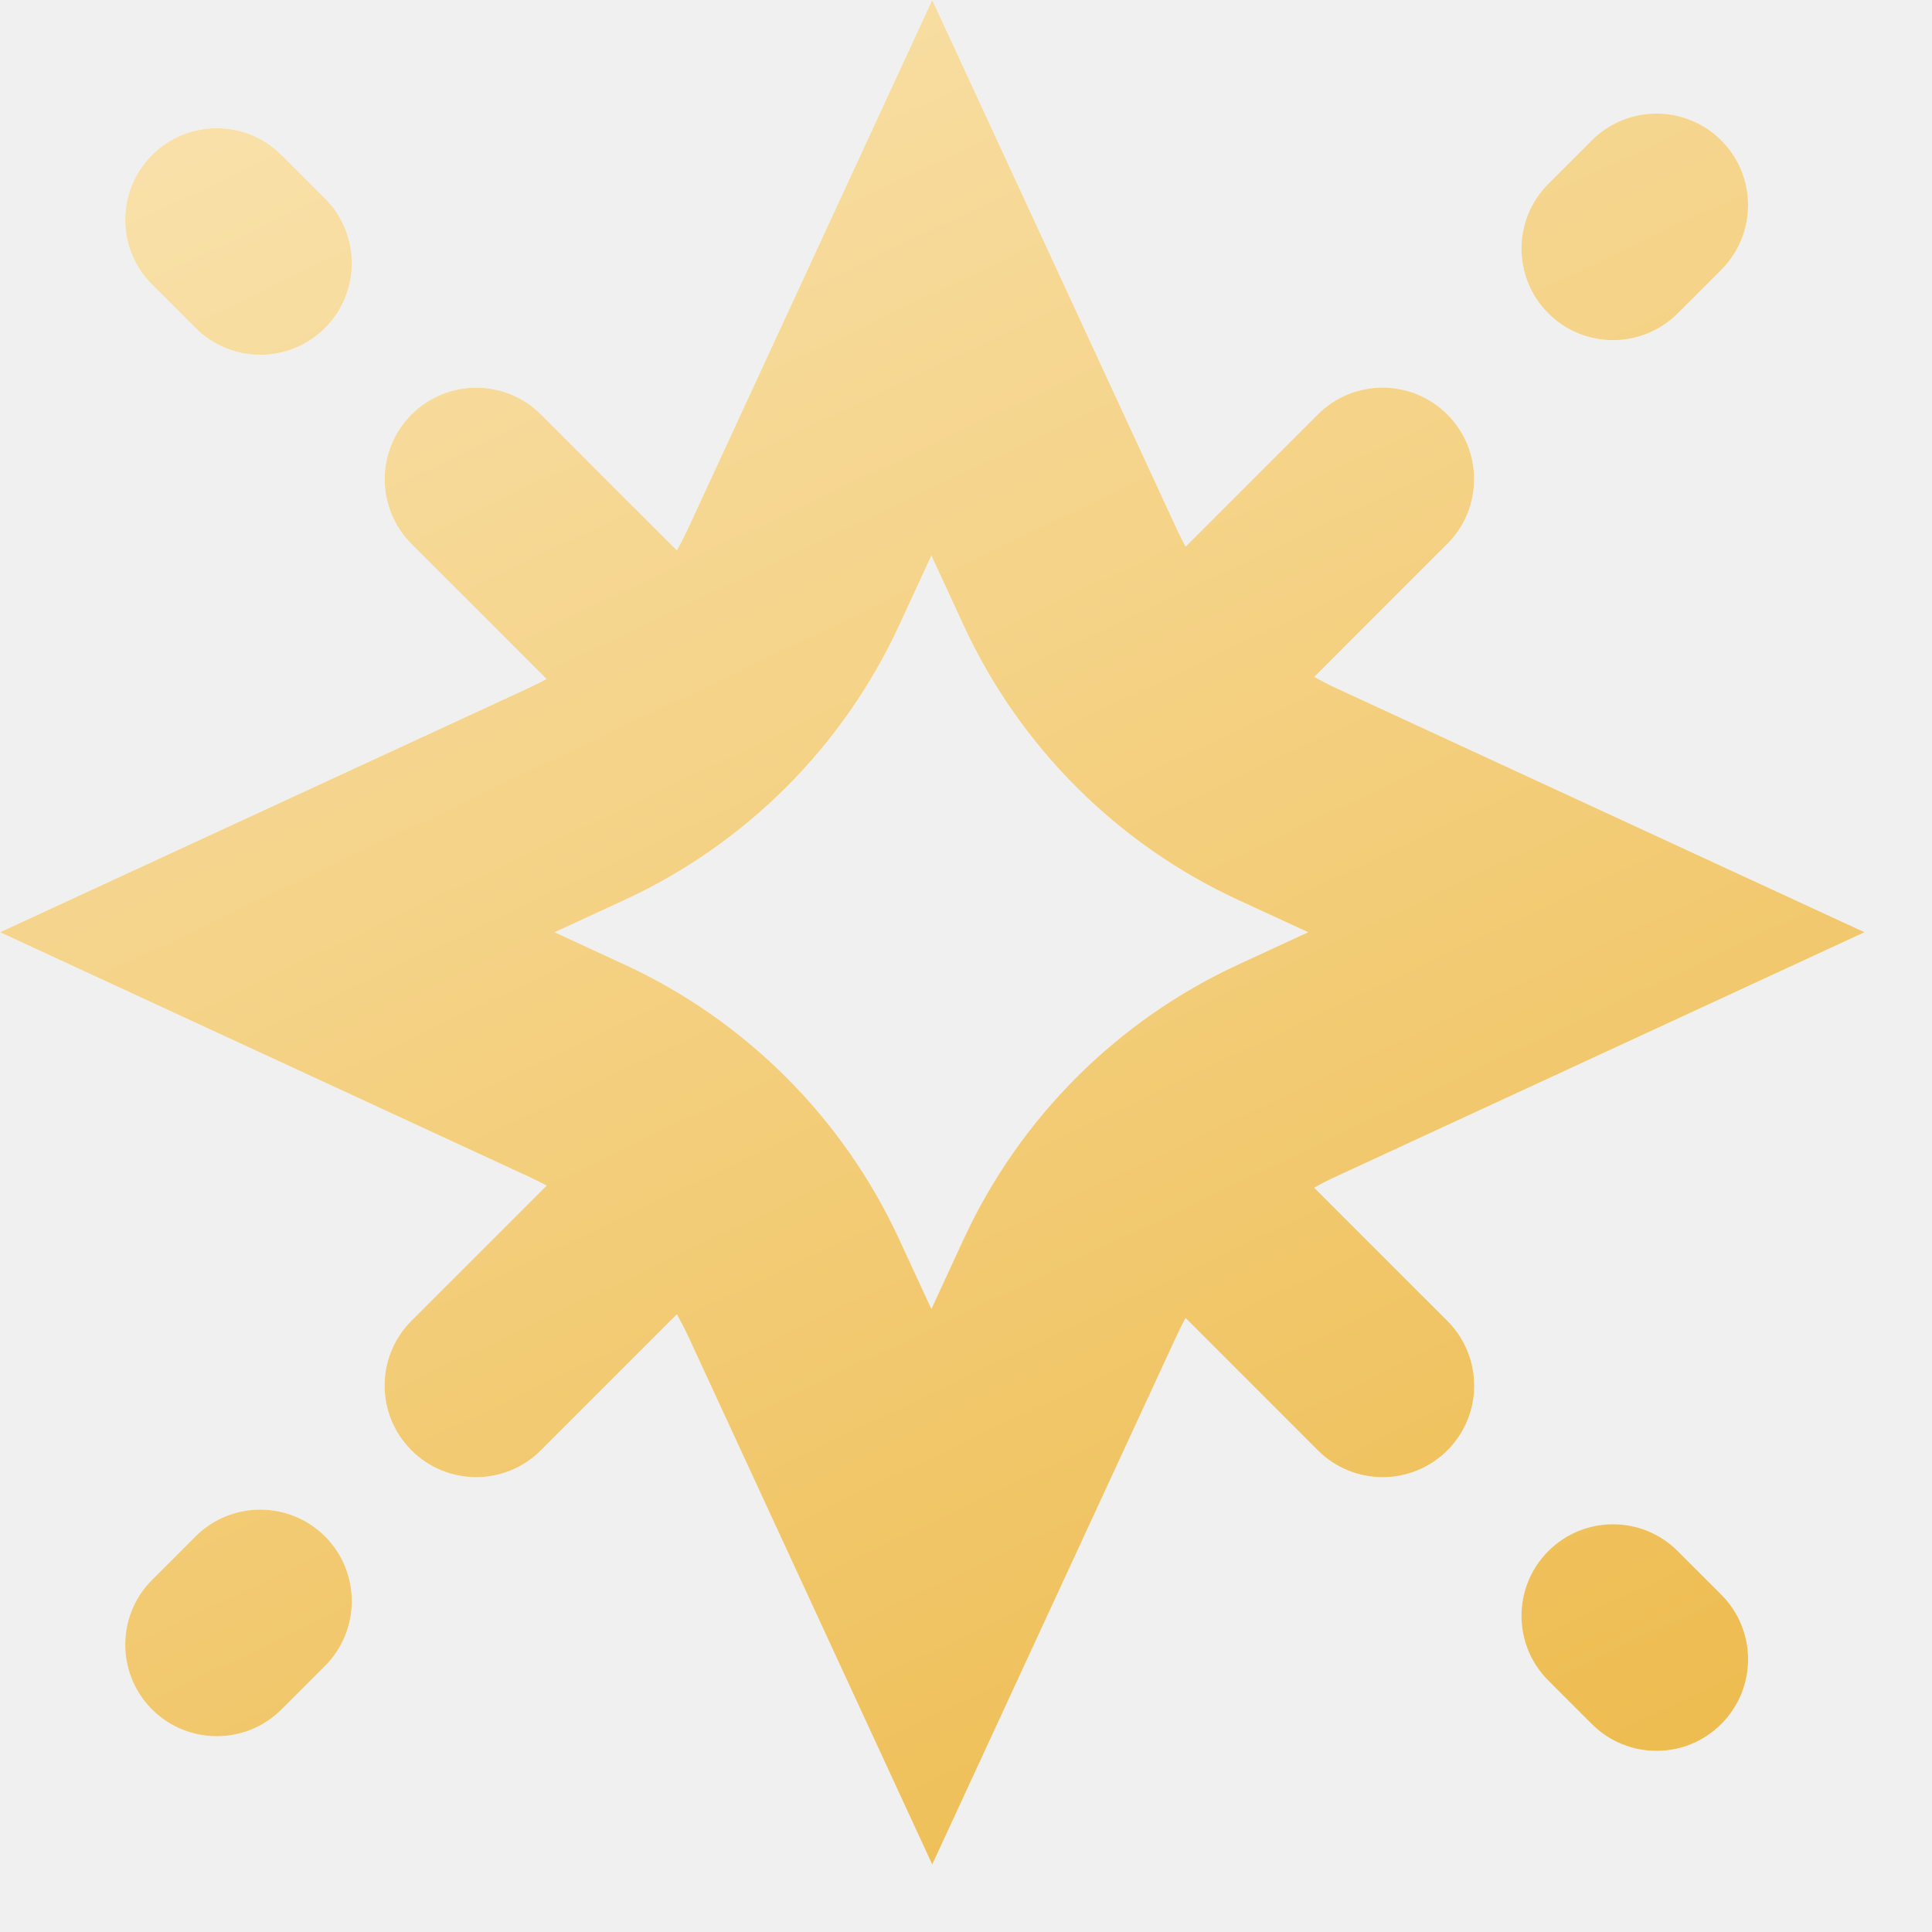
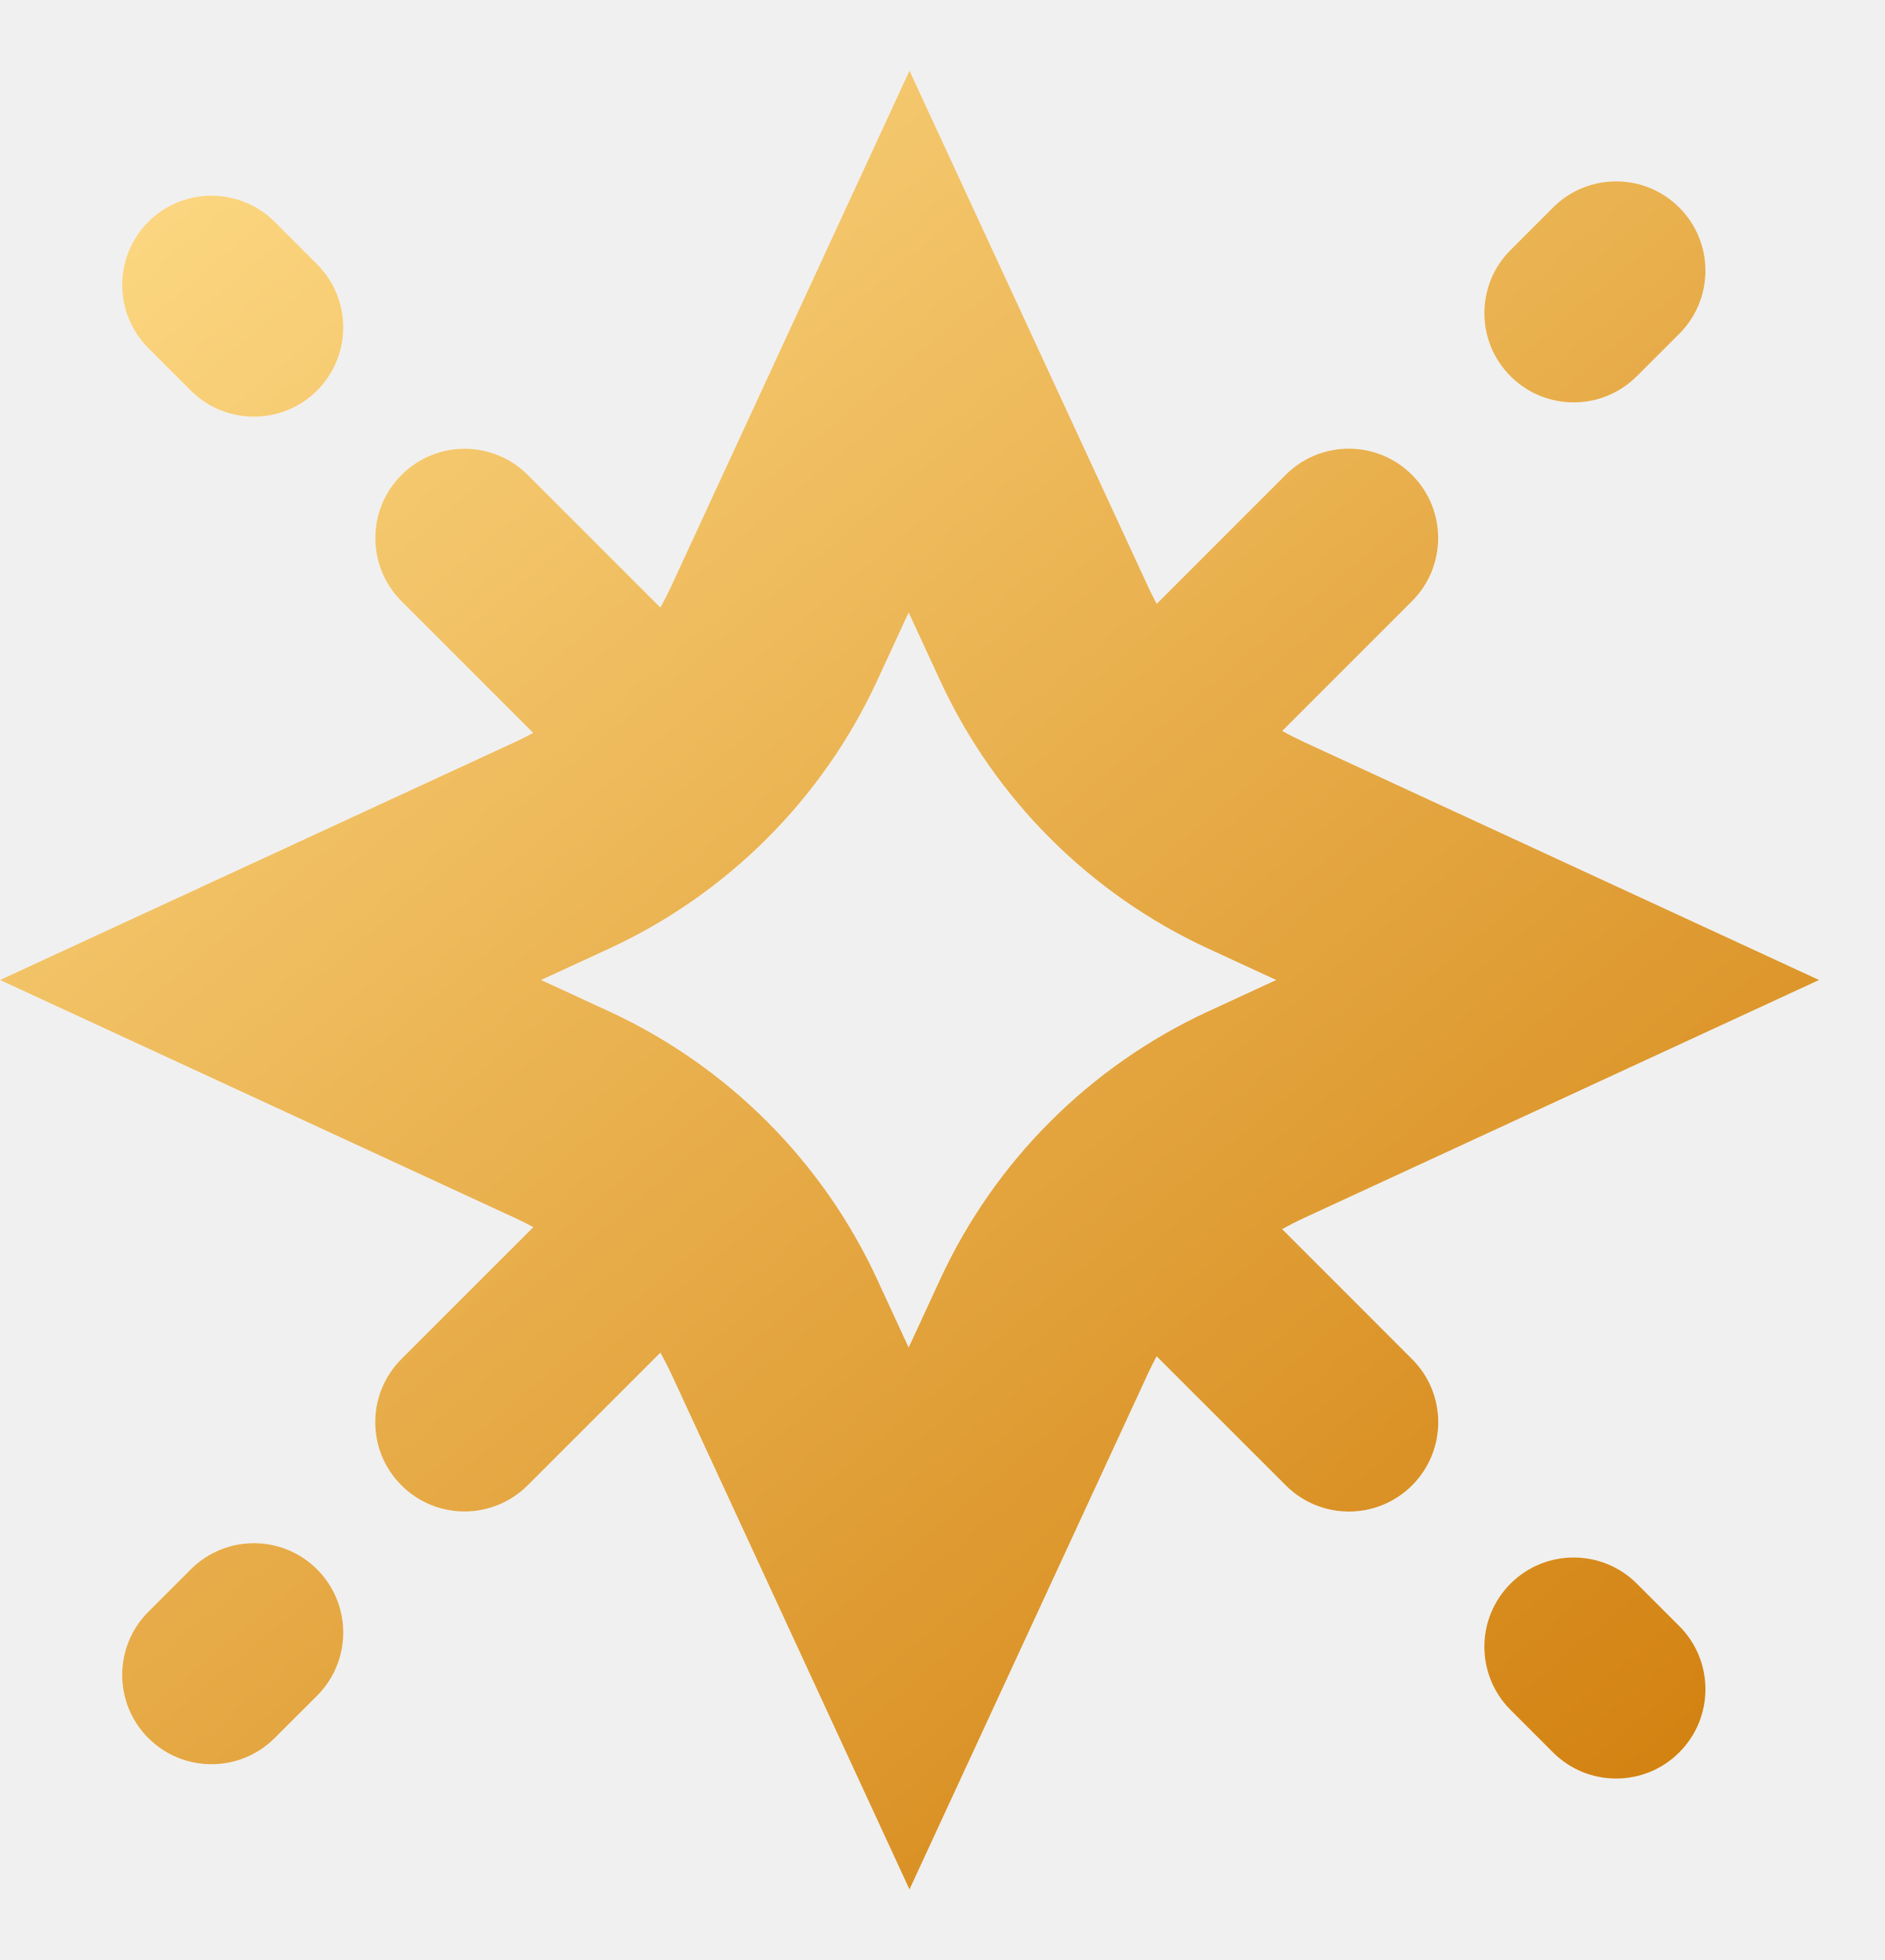
- <svg xmlns="http://www.w3.org/2000/svg" width="25" height="25" viewBox="0 0 25 25" fill="none">
-   <path fill-rule="evenodd" clip-rule="evenodd" d="M15.22 6.829L12.063 0L8.908 6.829C8.861 6.929 8.812 7.026 8.758 7.121L7 5.363C6.538 4.901 5.787 4.901 5.325 5.363C4.862 5.826 4.862 6.576 5.325 7.039L7.072 8.786C7.008 8.82 6.944 8.853 6.879 8.884L6.829 8.908L0 12.063L6.829 15.22C6.909 15.257 6.989 15.296 7.067 15.338L7.073 15.342L5.324 17.091C4.861 17.554 4.861 18.304 5.324 18.767C5.786 19.23 6.536 19.23 6.999 18.767L8.759 17.007C8.812 17.102 8.862 17.199 8.908 17.298L12.063 24.127L15.22 17.298C15.258 17.216 15.298 17.135 15.341 17.055L17.054 18.768C17.516 19.23 18.266 19.23 18.729 18.768C19.192 18.305 19.192 17.555 18.729 17.092L17.006 15.369C17.101 15.315 17.198 15.266 17.298 15.22L24.127 12.063L17.298 8.908C17.199 8.862 17.102 8.812 17.007 8.759L18.728 7.038C19.191 6.575 19.191 5.825 18.728 5.363C18.265 4.9 17.515 4.9 17.052 5.363L15.342 7.073C15.304 7.003 15.268 6.931 15.233 6.859L15.22 6.829ZM12.052 7.189L11.634 8.094C10.909 9.662 9.65 10.921 8.083 11.645L7.177 12.063L8.083 12.482C9.65 13.206 10.909 14.465 11.634 16.033L12.052 16.938L12.47 16.033C13.195 14.465 14.454 13.206 16.021 12.482L16.927 12.063L16.021 11.645C14.454 10.921 13.195 9.662 12.47 8.094L12.052 7.189Z" fill="white" />
-   <path fill-rule="evenodd" clip-rule="evenodd" d="M15.22 6.829L12.063 0L8.908 6.829C8.861 6.929 8.812 7.026 8.758 7.121L7 5.363C6.538 4.901 5.787 4.901 5.325 5.363C4.862 5.826 4.862 6.576 5.325 7.039L7.072 8.786C7.008 8.82 6.944 8.853 6.879 8.884L6.829 8.908L0 12.063L6.829 15.22C6.909 15.257 6.989 15.296 7.067 15.338L7.073 15.342L5.324 17.091C4.861 17.554 4.861 18.304 5.324 18.767C5.786 19.23 6.536 19.23 6.999 18.767L8.759 17.007C8.812 17.102 8.862 17.199 8.908 17.298L12.063 24.127L15.22 17.298C15.258 17.216 15.298 17.135 15.341 17.055L17.054 18.768C17.516 19.23 18.266 19.23 18.729 18.768C19.192 18.305 19.192 17.555 18.729 17.092L17.006 15.369C17.101 15.315 17.198 15.266 17.298 15.22L24.127 12.063L17.298 8.908C17.199 8.862 17.102 8.812 17.007 8.759L18.728 7.038C19.191 6.575 19.191 5.825 18.728 5.363C18.265 4.9 17.515 4.9 17.052 5.363L15.342 7.073C15.304 7.003 15.268 6.931 15.233 6.859L15.22 6.829ZM12.052 7.189L11.634 8.094C10.909 9.662 9.65 10.921 8.083 11.645L7.177 12.063L8.083 12.482C9.65 13.206 10.909 14.465 11.634 16.033L12.052 16.938L12.47 16.033C13.195 14.465 14.454 13.206 16.021 12.482L16.927 12.063L16.021 11.645C14.454 10.921 13.195 9.662 12.47 8.094L12.052 7.189Z" fill="url(#paint0_linear_877_16830)" />
-   <path d="M22.273 3.492C22.736 3.029 22.736 2.279 22.273 1.816C21.811 1.354 21.06 1.354 20.598 1.816L20.035 2.379C19.572 2.842 19.572 3.592 20.035 4.055C20.497 4.517 21.247 4.517 21.71 4.055L22.273 3.492Z" fill="white" />
-   <path d="M22.273 3.492C22.736 3.029 22.736 2.279 22.273 1.816C21.811 1.354 21.06 1.354 20.598 1.816L20.035 2.379C19.572 2.842 19.572 3.592 20.035 4.055C20.497 4.517 21.247 4.517 21.71 4.055L22.273 3.492Z" fill="url(#paint1_linear_877_16830)" />
-   <path d="M4.206 4.244C3.743 4.707 2.993 4.707 2.53 4.244L1.967 3.681C1.505 3.219 1.505 2.469 1.967 2.006C2.43 1.543 3.18 1.543 3.643 2.006L4.206 2.569C4.668 3.031 4.668 3.781 4.206 4.244Z" fill="white" />
-   <path d="M4.206 4.244C3.743 4.707 2.993 4.707 2.53 4.244L1.967 3.681C1.505 3.219 1.505 2.469 1.967 2.006C2.43 1.543 3.18 1.543 3.643 2.006L4.206 2.569C4.668 3.031 4.668 3.781 4.206 4.244Z" fill="url(#paint2_linear_877_16830)" />
-   <path d="M4.206 19.881C3.743 19.419 2.993 19.419 2.53 19.881L1.967 20.444C1.505 20.907 1.505 21.657 1.967 22.12C2.43 22.582 3.18 22.582 3.643 22.12L4.206 21.557C4.668 21.094 4.668 20.344 4.206 19.881Z" fill="white" />
-   <path d="M4.206 19.881C3.743 19.419 2.993 19.419 2.53 19.881L1.967 20.444C1.505 20.907 1.505 21.657 1.967 22.12C2.43 22.582 3.18 22.582 3.643 22.12L4.206 21.557C4.668 21.094 4.668 20.344 4.206 19.881Z" fill="url(#paint3_linear_877_16830)" />
-   <path d="M22.273 20.634C22.736 21.096 22.736 21.847 22.273 22.309C21.811 22.772 21.06 22.772 20.598 22.309L20.035 21.746C19.572 21.284 19.572 20.534 20.035 20.071C20.497 19.608 21.247 19.608 21.71 20.071L22.273 20.634Z" fill="white" />
-   <path d="M22.273 20.634C22.736 21.096 22.736 21.847 22.273 22.309C21.811 22.772 21.06 22.772 20.598 22.309L20.035 21.746C19.572 21.284 19.572 20.534 20.035 20.071C20.497 19.608 21.247 19.608 21.71 20.071L22.273 20.634Z" fill="url(#paint4_linear_877_16830)" />
+ <svg xmlns="http://www.w3.org/2000/svg" width="25" height="26" viewBox="0 0 25 26" fill="none">
+   <path fill-rule="evenodd" clip-rule="evenodd" d="M15.22 7.765L12.063 0.937L8.908 7.765C8.861 7.865 8.812 7.963 8.758 8.058L7 6.3C6.538 5.837 5.787 5.837 5.325 6.3C4.862 6.763 4.862 7.513 5.325 7.975L7.072 9.722C7.008 9.757 6.944 9.789 6.879 9.821L6.829 9.844L0 13L6.829 16.156C6.909 16.193 6.989 16.233 7.067 16.275L7.073 16.279L5.324 18.028C4.861 18.491 4.861 19.241 5.324 19.703C5.786 20.166 6.536 20.166 6.999 19.703L8.759 17.943C8.812 18.038 8.862 18.136 8.908 18.235L12.063 25.064L15.22 18.235C15.258 18.152 15.298 18.071 15.341 17.992L17.054 19.704C17.516 20.167 18.266 20.167 18.729 19.704C19.192 19.241 19.192 18.491 18.729 18.029L17.006 16.305C17.101 16.252 17.198 16.202 17.298 16.156L24.127 13L17.298 9.844C17.199 9.798 17.102 9.749 17.007 9.696L18.728 7.975C19.191 7.512 19.191 6.762 18.728 6.299C18.265 5.836 17.515 5.836 17.052 6.299L15.342 8.01C15.304 7.939 15.268 7.868 15.233 7.795L15.22 7.765ZM12.052 8.125L11.634 9.03C10.909 10.598 9.65 11.857 8.083 12.582L7.177 13L8.083 13.418C9.65 14.143 10.909 15.402 11.634 16.97L12.052 17.875L12.47 16.97C13.195 15.402 14.454 14.143 16.021 13.418L16.927 13L16.021 12.582C14.454 11.857 13.195 10.598 12.47 9.03L12.052 8.125Z" fill="white" />
+   <path fill-rule="evenodd" clip-rule="evenodd" d="M15.22 7.765L12.063 0.937L8.908 7.765C8.861 7.865 8.812 7.963 8.758 8.058L7 6.3C6.538 5.837 5.787 5.837 5.325 6.3C4.862 6.763 4.862 7.513 5.325 7.975L7.072 9.722C7.008 9.757 6.944 9.789 6.879 9.821L6.829 9.844L0 13L6.829 16.156C6.909 16.193 6.989 16.233 7.067 16.275L7.073 16.279L5.324 18.028C4.861 18.491 4.861 19.241 5.324 19.703C5.786 20.166 6.536 20.166 6.999 19.703L8.759 17.943C8.812 18.038 8.862 18.136 8.908 18.235L12.063 25.064L15.22 18.235C15.258 18.152 15.298 18.071 15.341 17.992L17.054 19.704C17.516 20.167 18.266 20.167 18.729 19.704C19.192 19.241 19.192 18.491 18.729 18.029L17.006 16.305C17.101 16.252 17.198 16.202 17.298 16.156L24.127 13L17.298 9.844C17.199 9.798 17.102 9.749 17.007 9.696L18.728 7.975C19.191 7.512 19.191 6.762 18.728 6.299C18.265 5.836 17.515 5.836 17.052 6.299L15.342 8.01C15.304 7.939 15.268 7.868 15.233 7.795L15.22 7.765ZM12.052 8.125L11.634 9.03C10.909 10.598 9.65 11.857 8.083 12.582L7.177 13L8.083 13.418C9.65 14.143 10.909 15.402 11.634 16.97L12.052 17.875L12.47 16.97C13.195 15.402 14.454 14.143 16.021 13.418L16.927 13L16.021 12.582C14.454 11.857 13.195 10.598 12.47 9.03L12.052 8.125Z" fill="url(#paint0_linear_683_17274)" />
+   <path d="M22.273 4.428C22.736 3.966 22.736 3.215 22.273 2.753C21.811 2.29 21.06 2.29 20.598 2.753L20.035 3.316C19.572 3.778 19.572 4.529 20.035 4.991C20.497 5.454 21.247 5.454 21.71 4.991L22.273 4.428Z" fill="white" />
+   <path d="M22.273 4.428C22.736 3.966 22.736 3.215 22.273 2.753C21.811 2.29 21.06 2.29 20.598 2.753L20.035 3.316C19.572 3.778 19.572 4.529 20.035 4.991C20.497 5.454 21.247 5.454 21.71 4.991L22.273 4.428Z" fill="url(#paint1_linear_683_17274)" />
+   <path d="M4.206 5.181C3.743 5.643 2.993 5.643 2.53 5.181L1.967 4.618C1.505 4.155 1.505 3.405 1.967 2.942C2.43 2.48 3.18 2.48 3.643 2.942L4.206 3.505C4.668 3.968 4.668 4.718 4.206 5.181Z" fill="white" />
+   <path d="M4.206 5.181C3.743 5.643 2.993 5.643 2.53 5.181L1.967 4.618C1.505 4.155 1.505 3.405 1.967 2.942C2.43 2.48 3.18 2.48 3.643 2.942L4.206 3.505C4.668 3.968 4.668 4.718 4.206 5.181Z" fill="url(#paint2_linear_683_17274)" />
+   <path d="M4.206 20.818C3.743 20.355 2.993 20.355 2.53 20.818L1.967 21.381C1.505 21.843 1.505 22.594 1.967 23.056C2.43 23.519 3.18 23.519 3.643 23.056L4.206 22.494C4.668 22.031 4.668 21.281 4.206 20.818Z" fill="white" />
+   <path d="M4.206 20.818C3.743 20.355 2.993 20.355 2.53 20.818L1.967 21.381C1.505 21.843 1.505 22.594 1.967 23.056C2.43 23.519 3.18 23.519 3.643 23.056L4.206 22.494C4.668 22.031 4.668 21.281 4.206 20.818Z" fill="url(#paint3_linear_683_17274)" />
+   <path d="M22.273 21.57C22.736 22.033 22.736 22.783 22.273 23.246C21.811 23.709 21.06 23.709 20.598 23.246L20.035 22.683C19.572 22.22 19.572 21.47 20.035 21.007C20.497 20.545 21.247 20.545 21.71 21.007L22.273 21.57Z" fill="white" />
+   <path d="M22.273 21.57C22.736 22.033 22.736 22.783 22.273 23.246C21.811 23.709 21.06 23.709 20.598 23.246L20.035 22.683C19.572 22.22 19.572 21.47 20.035 21.007C20.497 20.545 21.247 20.545 21.71 21.007L22.273 21.57Z" fill="url(#paint4_linear_683_17274)" />
  <defs>
-     <linearGradient id="paint0_linear_877_16830" x1="3.5" y1="-8.413" x2="18.75" y2="23.611" gradientUnits="userSpaceOnUse">
-       <stop stop-color="#FCECC5" />
-       <stop offset="1" stop-color="#EEBD52" />
+     <linearGradient id="paint0_linear_683_17274" x1="2.5" y1="2.653" x2="21.612" y2="25.399" gradientUnits="userSpaceOnUse">
+       <stop stop-color="#FBD57F" />
+       <stop offset="1" stop-color="#D17F0D" />
    </linearGradient>
-     <linearGradient id="paint1_linear_877_16830" x1="3.5" y1="-8.413" x2="18.75" y2="23.611" gradientUnits="userSpaceOnUse">
-       <stop stop-color="#FCECC5" />
-       <stop offset="1" stop-color="#EEBD52" />
+     <linearGradient id="paint1_linear_683_17274" x1="2.5" y1="2.653" x2="21.612" y2="25.399" gradientUnits="userSpaceOnUse">
+       <stop stop-color="#FBD57F" />
+       <stop offset="1" stop-color="#D17F0D" />
    </linearGradient>
-     <linearGradient id="paint2_linear_877_16830" x1="3.5" y1="-8.413" x2="18.75" y2="23.611" gradientUnits="userSpaceOnUse">
-       <stop stop-color="#FCECC5" />
-       <stop offset="1" stop-color="#EEBD52" />
+     <linearGradient id="paint2_linear_683_17274" x1="2.5" y1="2.653" x2="21.612" y2="25.399" gradientUnits="userSpaceOnUse">
+       <stop stop-color="#FBD57F" />
+       <stop offset="1" stop-color="#D17F0D" />
    </linearGradient>
-     <linearGradient id="paint3_linear_877_16830" x1="3.5" y1="-8.413" x2="18.75" y2="23.611" gradientUnits="userSpaceOnUse">
-       <stop stop-color="#FCECC5" />
-       <stop offset="1" stop-color="#EEBD52" />
+     <linearGradient id="paint3_linear_683_17274" x1="2.5" y1="2.653" x2="21.612" y2="25.399" gradientUnits="userSpaceOnUse">
+       <stop stop-color="#FBD57F" />
+       <stop offset="1" stop-color="#D17F0D" />
    </linearGradient>
-     <linearGradient id="paint4_linear_877_16830" x1="3.5" y1="-8.413" x2="18.75" y2="23.611" gradientUnits="userSpaceOnUse">
-       <stop stop-color="#FCECC5" />
-       <stop offset="1" stop-color="#EEBD52" />
+     <linearGradient id="paint4_linear_683_17274" x1="2.5" y1="2.653" x2="21.612" y2="25.399" gradientUnits="userSpaceOnUse">
+       <stop stop-color="#FBD57F" />
+       <stop offset="1" stop-color="#D17F0D" />
    </linearGradient>
  </defs>
</svg>
